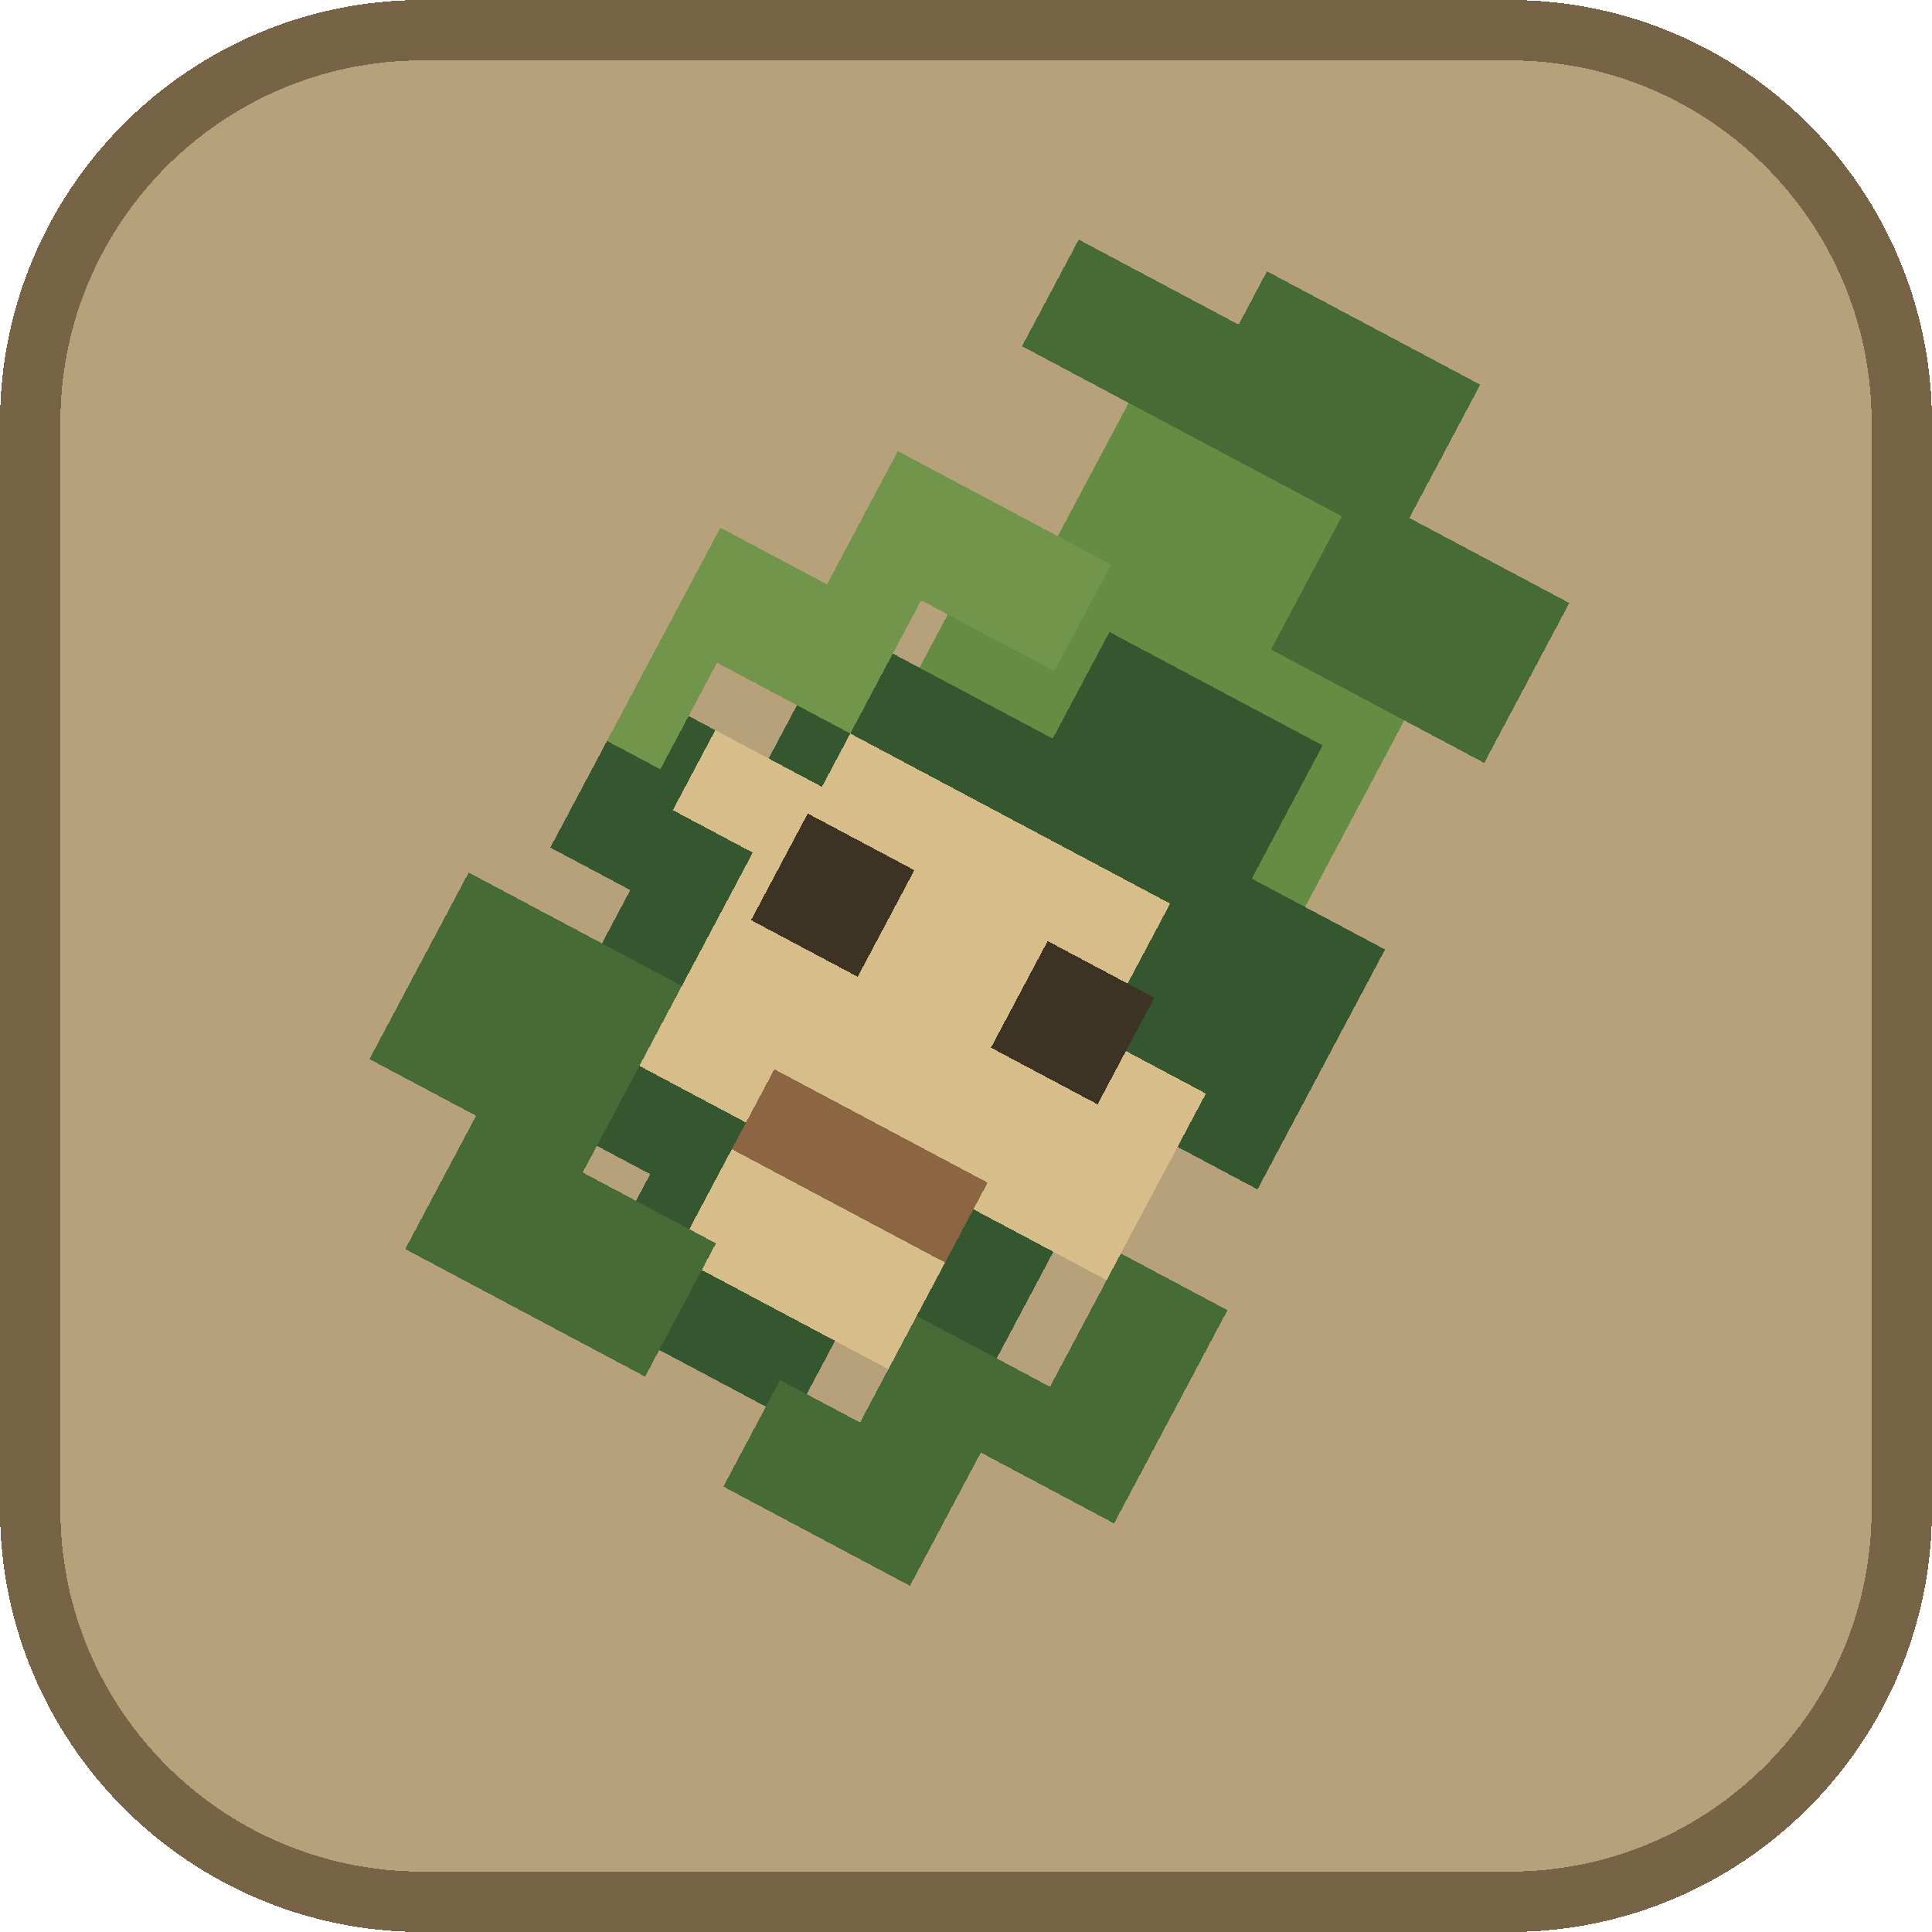
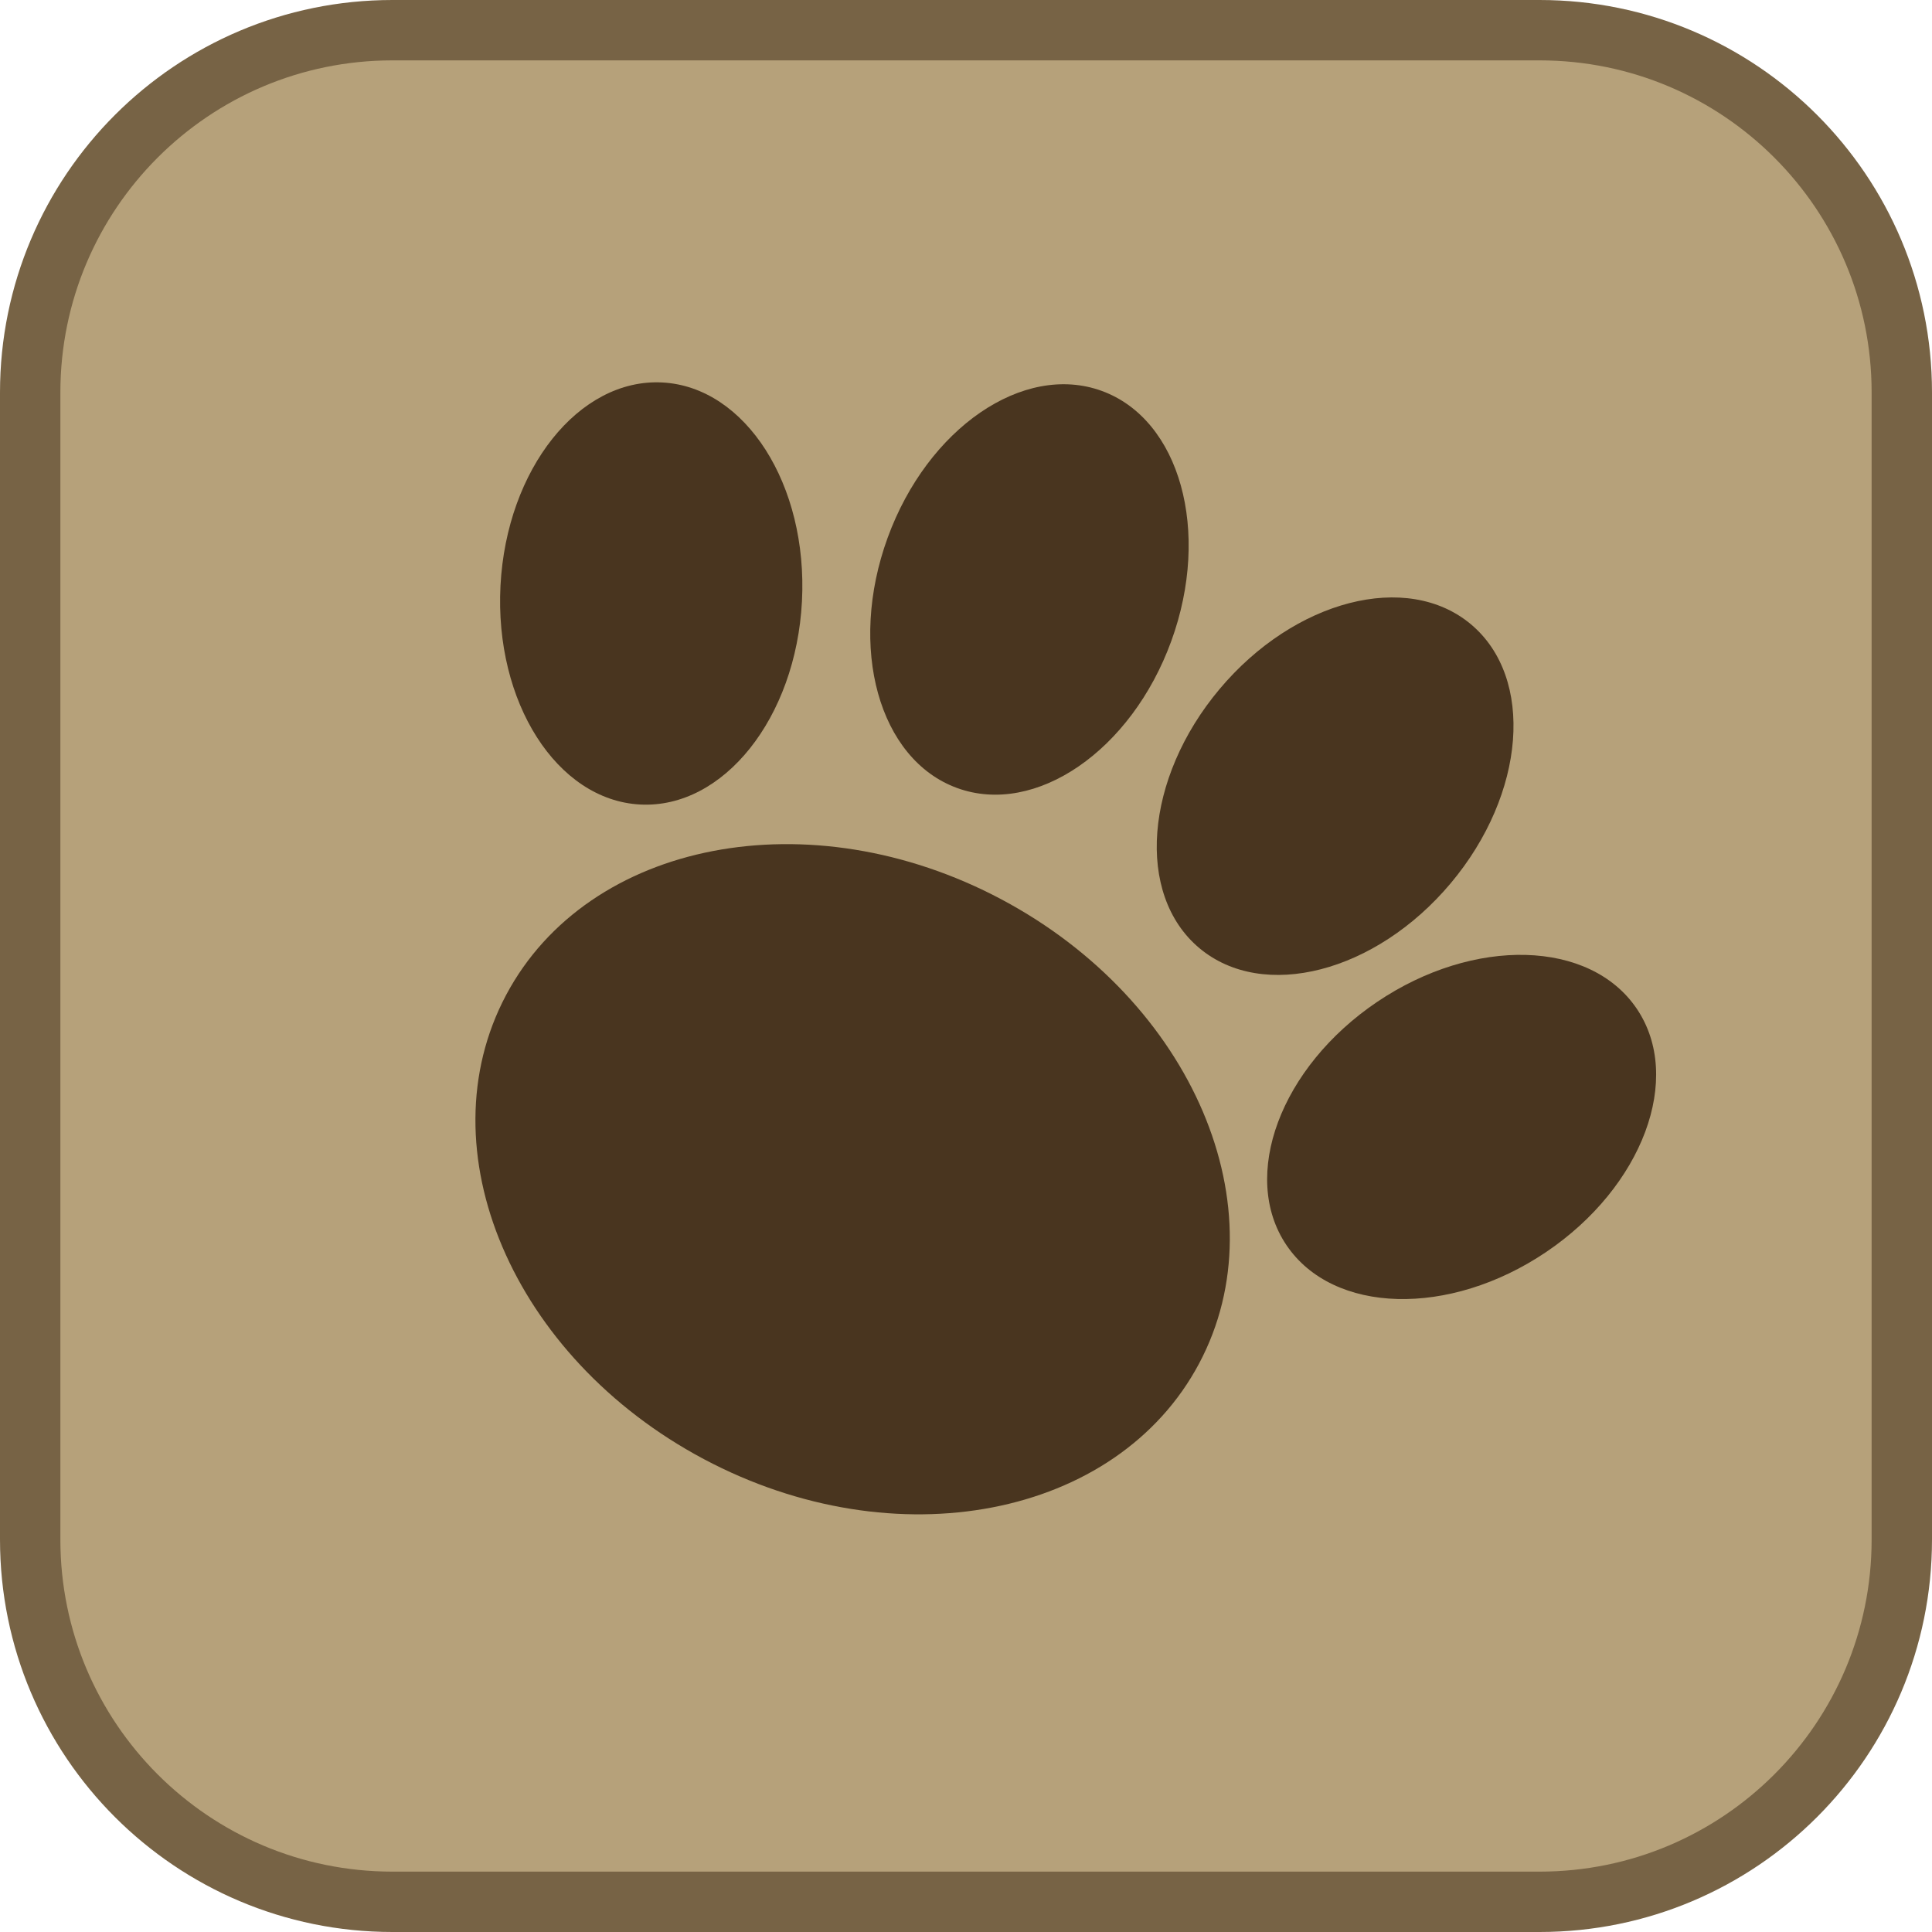
- <svg xmlns="http://www.w3.org/2000/svg" width="64" height="64" viewBox="0 0 64 64" shape-rendering="crispEdges">
-   <rect x="1" y="1" width="62" height="62" rx="13" fill="#b6a17a" stroke="#776345" stroke-width="2" />
-   <g transform="rotate(28 32 32)">
-     <path d="M30 7h8v5h6v6h-5v7h-5v-6h-5v-6h-5v-4h6z" fill="#466b36" />
-     <path d="M28 13h8v5h5v7h-5v7h-5v-5h-5v-8h2z" fill="#648c43" />
-     <path d="M23 24h8v-4h8v5h5v9h-5v9h-5v5h-8v-5h-5v-8h-3v-6h5z" fill="#35572f" />
-     <path d="M25 27h12v5h4v7h-5v6h-8v-5h-4v-8h-3v-3h4z" fill="#d7bd8a" />
-     <path d="M25 30h4v4h-4zM34 30h4v4h-4z" fill="#3d3325" />
-     <path d="M28 38h8v3h-8z" fill="#8c6543" />
-     <path d="M20 27h5v-5h5v-4h-8v5h-4v8h2z" fill="#71964b" />
-     <path d="M19 37h5v7h5v5h-9v-5h-4v-7z" fill="#466b36" />
-     <path d="M36 43h5v-5h4v8h-5v5h-7v-4h3z" fill="#466b36" />
+ <svg xmlns="http://www.w3.org/2000/svg" width="64" height="64" viewBox="0 0 64 64">
+   <rect x="1" y="1" width="62" height="62" rx="12" fill="#b6a17a" stroke="#776345" stroke-width="2" />
+   <g transform="rotate(28 32 32)" fill="#49351f">
+     <ellipse cx="32" cy="40" rx="13" ry="10.5" />
+     <ellipse cx="17" cy="26" rx="5" ry="7" transform="rotate(-25 17 26)" />
+     <ellipse cx="28" cy="20" rx="5" ry="7" transform="rotate(-8 28 20)" />
+     <ellipse cx="40" cy="21" rx="5" ry="7" transform="rotate(12 40 21)" />
+     <ellipse cx="49" cy="29" rx="5" ry="7" transform="rotate(28 49 29)" />
  </g>
</svg>
